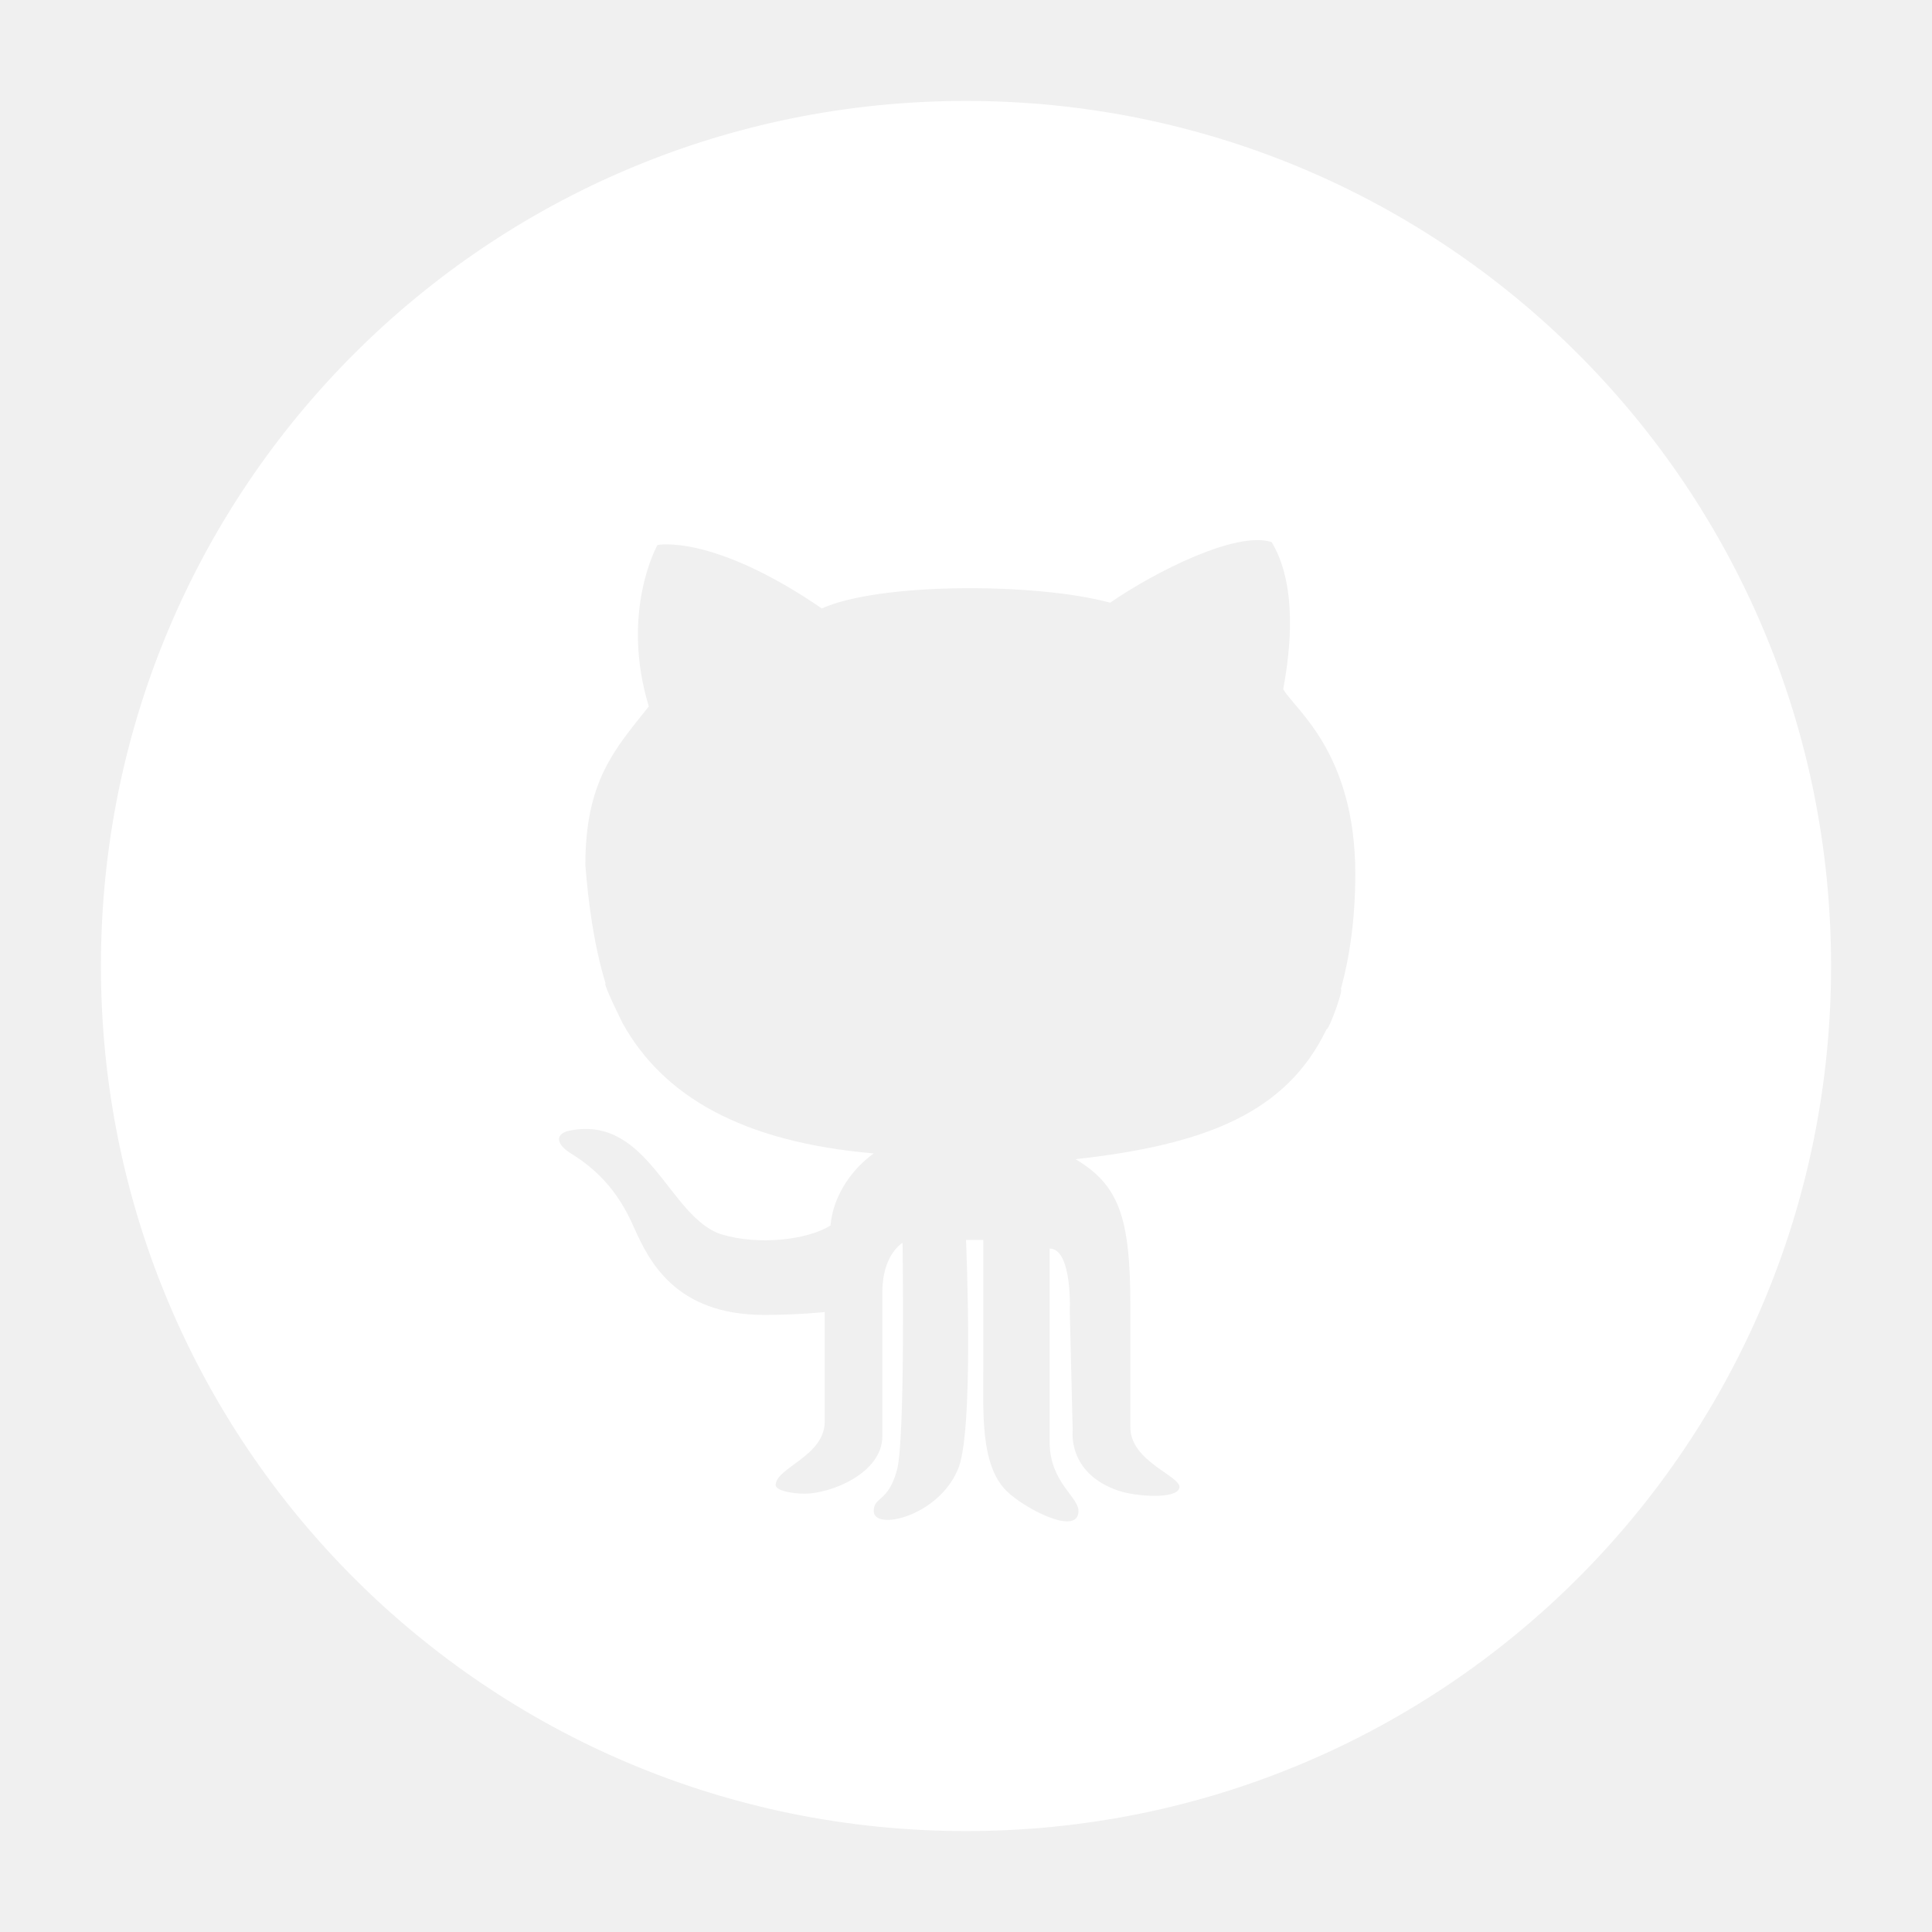
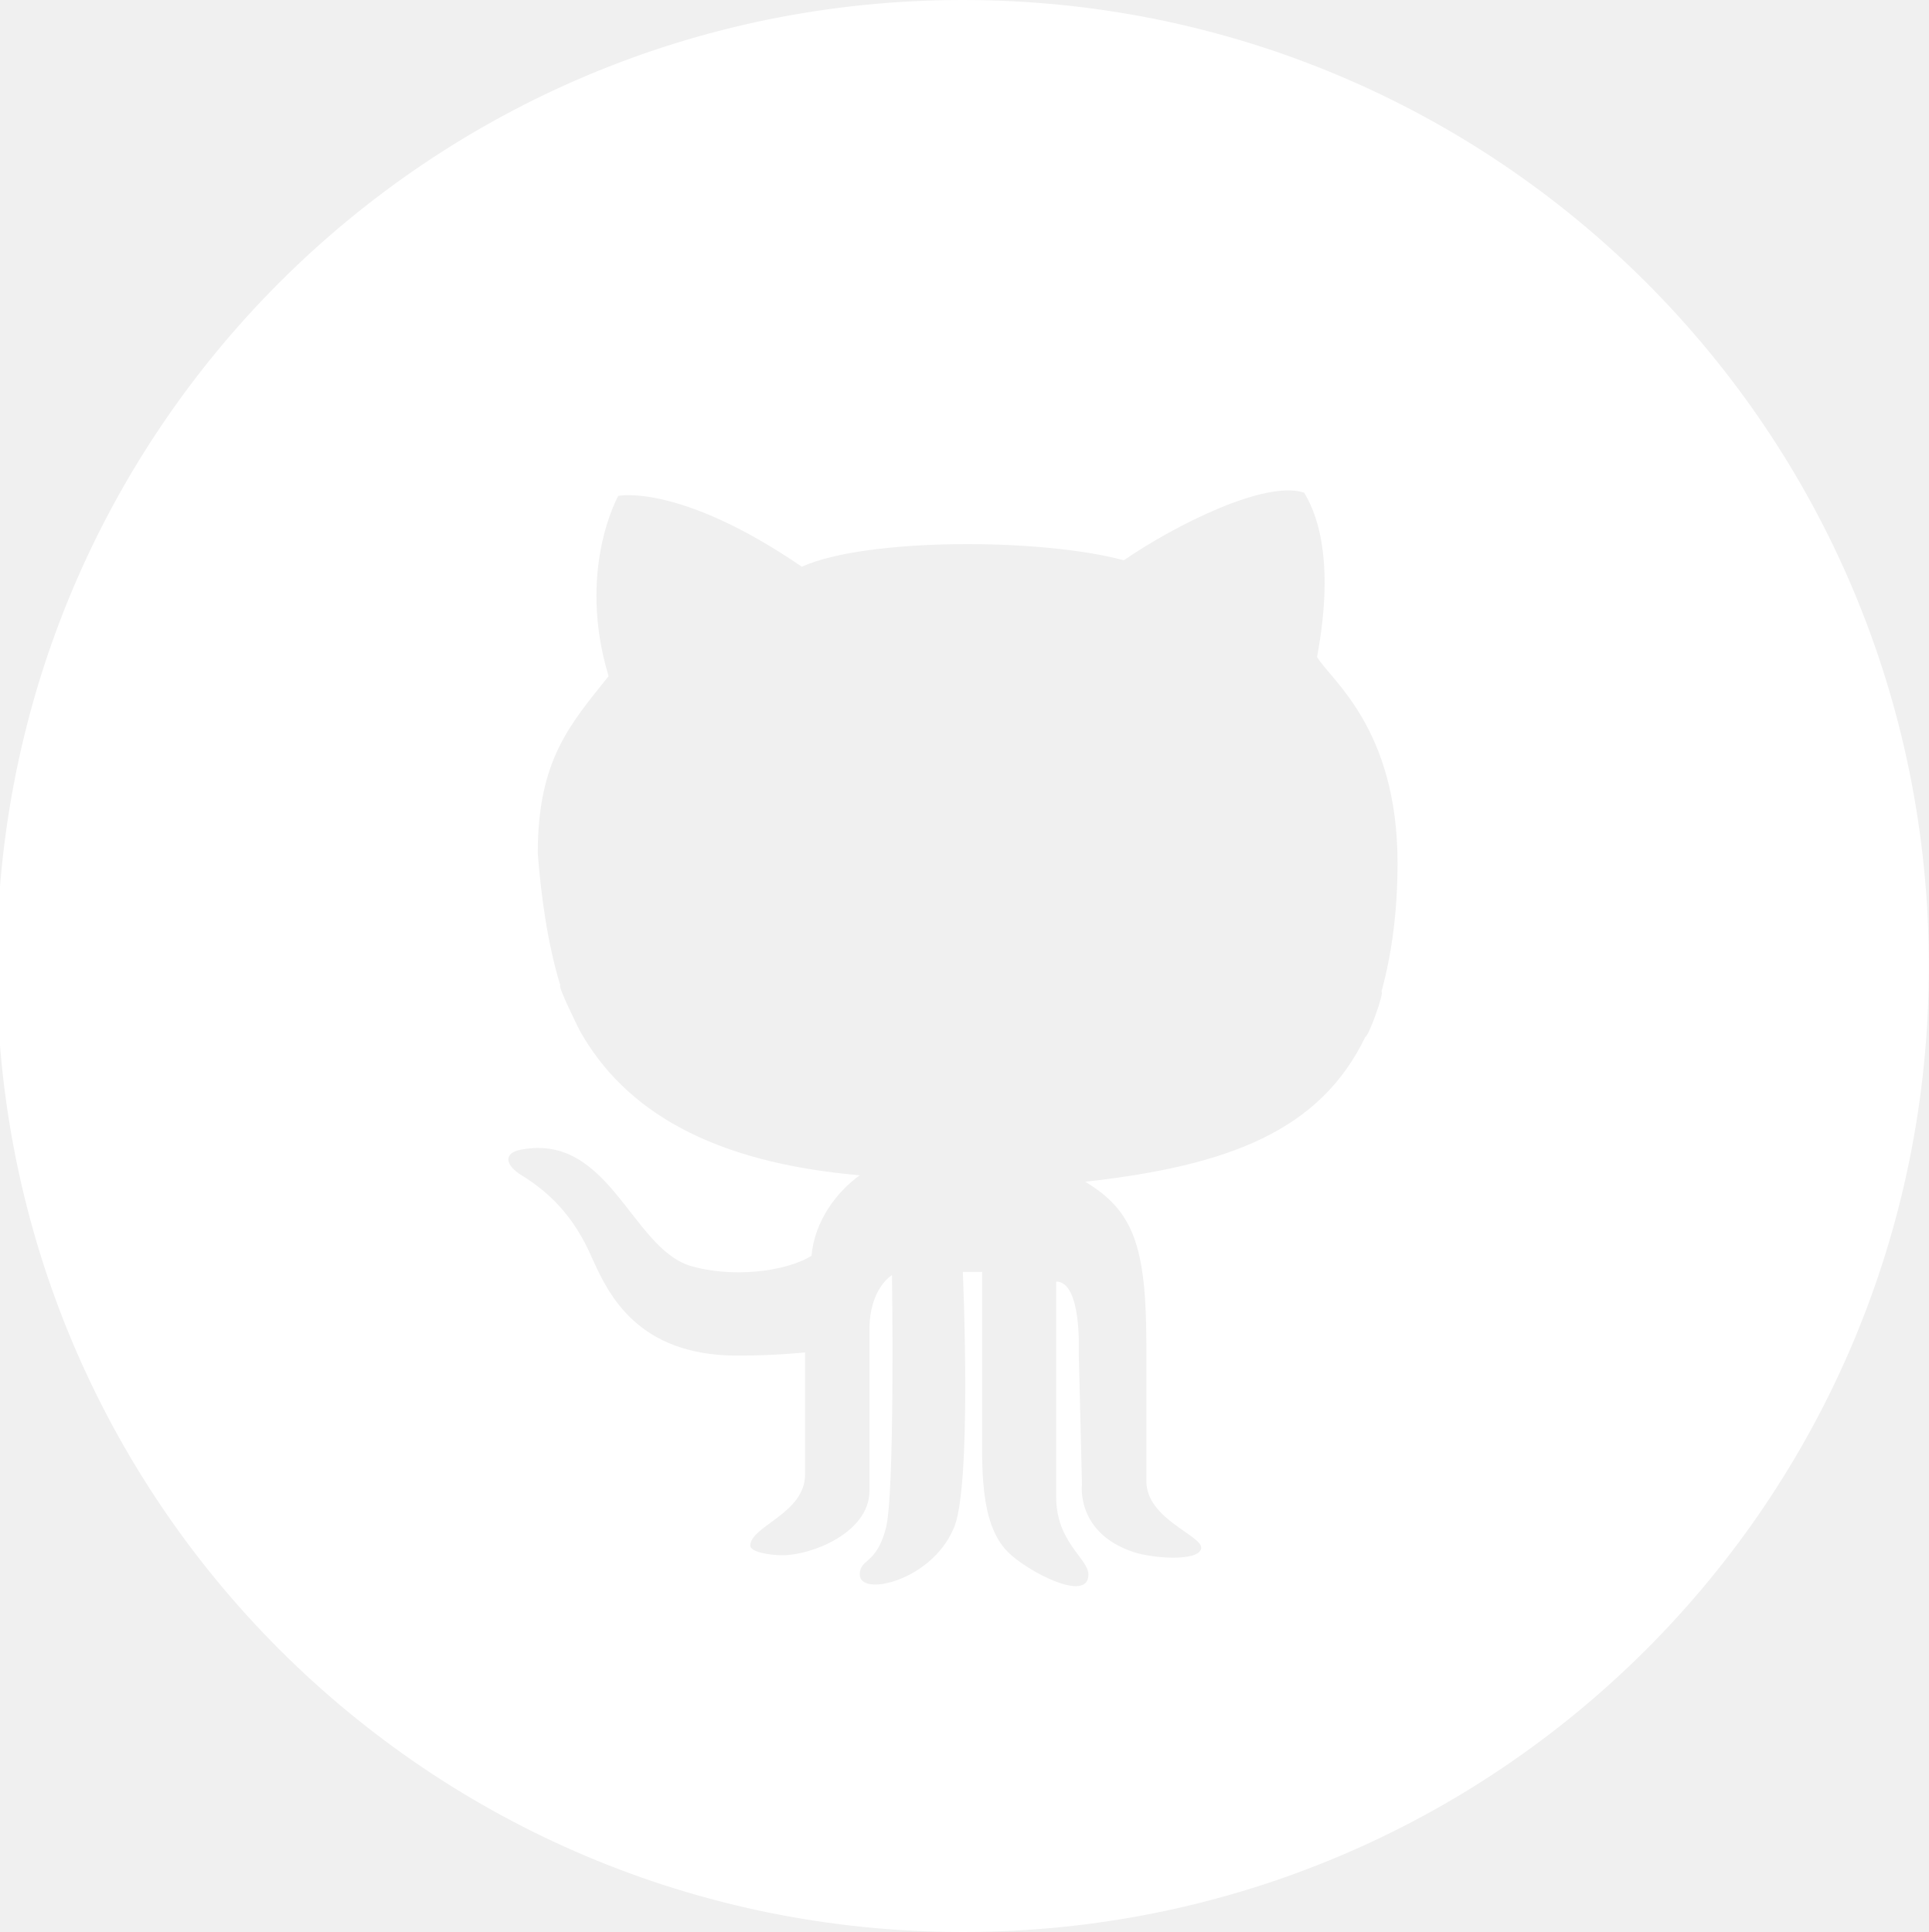
- <svg xmlns="http://www.w3.org/2000/svg" version="1.1" id="Layer_1" x="0px" y="0px" viewBox="-606 327 67 67" style="enable-background:new -606 327 67 67;" xml:space="preserve">
+ <svg xmlns="http://www.w3.org/2000/svg" version="1.1" id="Layer_1" x="0px" y="0px" viewBox="-442.4 250.5 59.9 60" style="enable-background:new -442.4 250.5 59.9 60;" xml:space="preserve">
  <style type="text/css">
	.st0{fill:#FFFFFF;}
</style>
-   <path class="st0" d="M-585,361.1c-0.1,0,0.6,1.4,0.6,1.4c1.4,2.5,4.1,4.1,8.7,4.5c-0.7,0.5-1.4,1.4-1.5,2.5  c-0.8,0.5-2.5,0.7-3.8,0.3c-1.8-0.6-2.5-4.1-5.2-3.6c-0.6,0.1-0.5,0.5,0,0.8c0.8,0.5,1.6,1.2,2.2,2.6c0.5,1.1,1.4,3,4.5,3  c1.2,0,2.1-0.1,2.1-0.1s0,2.7,0,3.8c0,1.2-1.7,1.6-1.7,2.2c0,0.2,0.6,0.3,1,0.3c0.9,0,2.7-0.7,2.7-2c0-1,0-4.4,0-5  c0-1.3,0.7-1.7,0.7-1.7s0.1,6.9-0.2,7.9c-0.3,1.1-0.8,0.9-0.8,1.4c0,0.7,2.2,0.2,2.9-1.4c0.6-1.2,0.3-8,0.3-8h0.6c0,0,0,3.1,0,4.5  c0,1.5-0.1,3.3,0.8,4.2c0.6,0.6,2.5,1.6,2.5,0.7c0-0.5-1-1-1-2.4v-6.7c0.8,0,0.7,2.2,0.7,2.2l0.1,4.1c0,0-0.2,1.5,1.6,2.1  c0.6,0.2,2,0.3,2.1-0.1s-1.7-0.9-1.7-2.1c0-0.7,0-1.1,0-4.2c0-3.1-0.4-4.2-1.9-5.1c4.5-0.5,7.3-1.6,8.7-4.5c0.1,0,0.6-1.4,0.5-1.4  c0.3-1.1,0.5-2.4,0.5-4c0-4.2-2.1-5.7-2.5-6.4c0.6-3.2-0.1-4.6-0.4-5.1c-1.2-0.4-4,1-5.6,2.1c-2.6-0.7-8-0.7-10,0.2  c-3.8-2.6-5.7-2.2-5.7-2.2s-1.3,2.3-0.3,5.6c-1.2,1.5-2.2,2.6-2.2,5.5C-585.6,358.3-585.4,359.8-585,361.1z M-572.5,390.5  c-16.6,0-30-13.4-30-30s13.4-30,30-30s30,13.4,30,30S-555.9,390.5-572.5,390.5z" />
+   <path class="st0" d="M-425,281.1c-0.1,0,0.6,1.4,0.6,1.4c1.4,2.5,4.1,4.1,8.7,4.5c-0.7,0.5-1.4,1.4-1.5,2.5  c-0.8,0.5-2.5,0.7-3.8,0.3c-1.8-0.6-2.5-4.1-5.2-3.6c-0.6,0.1-0.5,0.5,0,0.8c0.8,0.5,1.6,1.2,2.2,2.6c0.5,1.1,1.4,3,4.5,3  c1.2,0,2.1-0.1,2.1-0.1s0,2.7,0,3.8c0,1.2-1.7,1.6-1.7,2.2c0,0.2,0.6,0.3,1,0.3c0.9,0,2.7-0.7,2.7-2c0-1,0-4.4,0-5  c0-1.3,0.7-1.7,0.7-1.7s0.1,6.9-0.2,7.9c-0.3,1.1-0.8,0.9-0.8,1.4c0,0.7,2.2,0.2,2.9-1.4c0.6-1.2,0.3-8,0.3-8h0.6c0,0,0,3.1,0,4.5  c0,1.5-0.1,3.3,0.8,4.2c0.6,0.6,2.5,1.6,2.5,0.7c0-0.5-1-1-1-2.4v-6.7c0.8,0,0.7,2.2,0.7,2.2l0.1,4.1c0,0-0.2,1.5,1.6,2.1  c0.6,0.2,2,0.3,2.1-0.1s-1.7-0.9-1.7-2.1c0-0.7,0-1.1,0-4.2s-0.4-4.2-1.9-5.1c4.5-0.5,7.3-1.6,8.7-4.5c0.1,0,0.6-1.4,0.5-1.4  c0.3-1.1,0.5-2.4,0.5-4c0-4.2-2.1-5.7-2.5-6.4c0.6-3.2-0.1-4.6-0.4-5.1c-1.2-0.4-4,1-5.6,2.1c-2.6-0.7-8-0.7-10,0.2  c-3.8-2.6-5.7-2.2-5.7-2.2s-1.3,2.3-0.3,5.6c-1.2,1.5-2.2,2.6-2.2,5.5C-425.6,278.3-425.4,279.8-425,281.1z M-412.5,310.5  c-16.6,0-30-13.4-30-30s13.4-30,30-30s30,13.4,30,30S-395.9,310.5-412.5,310.5z" />
</svg>
